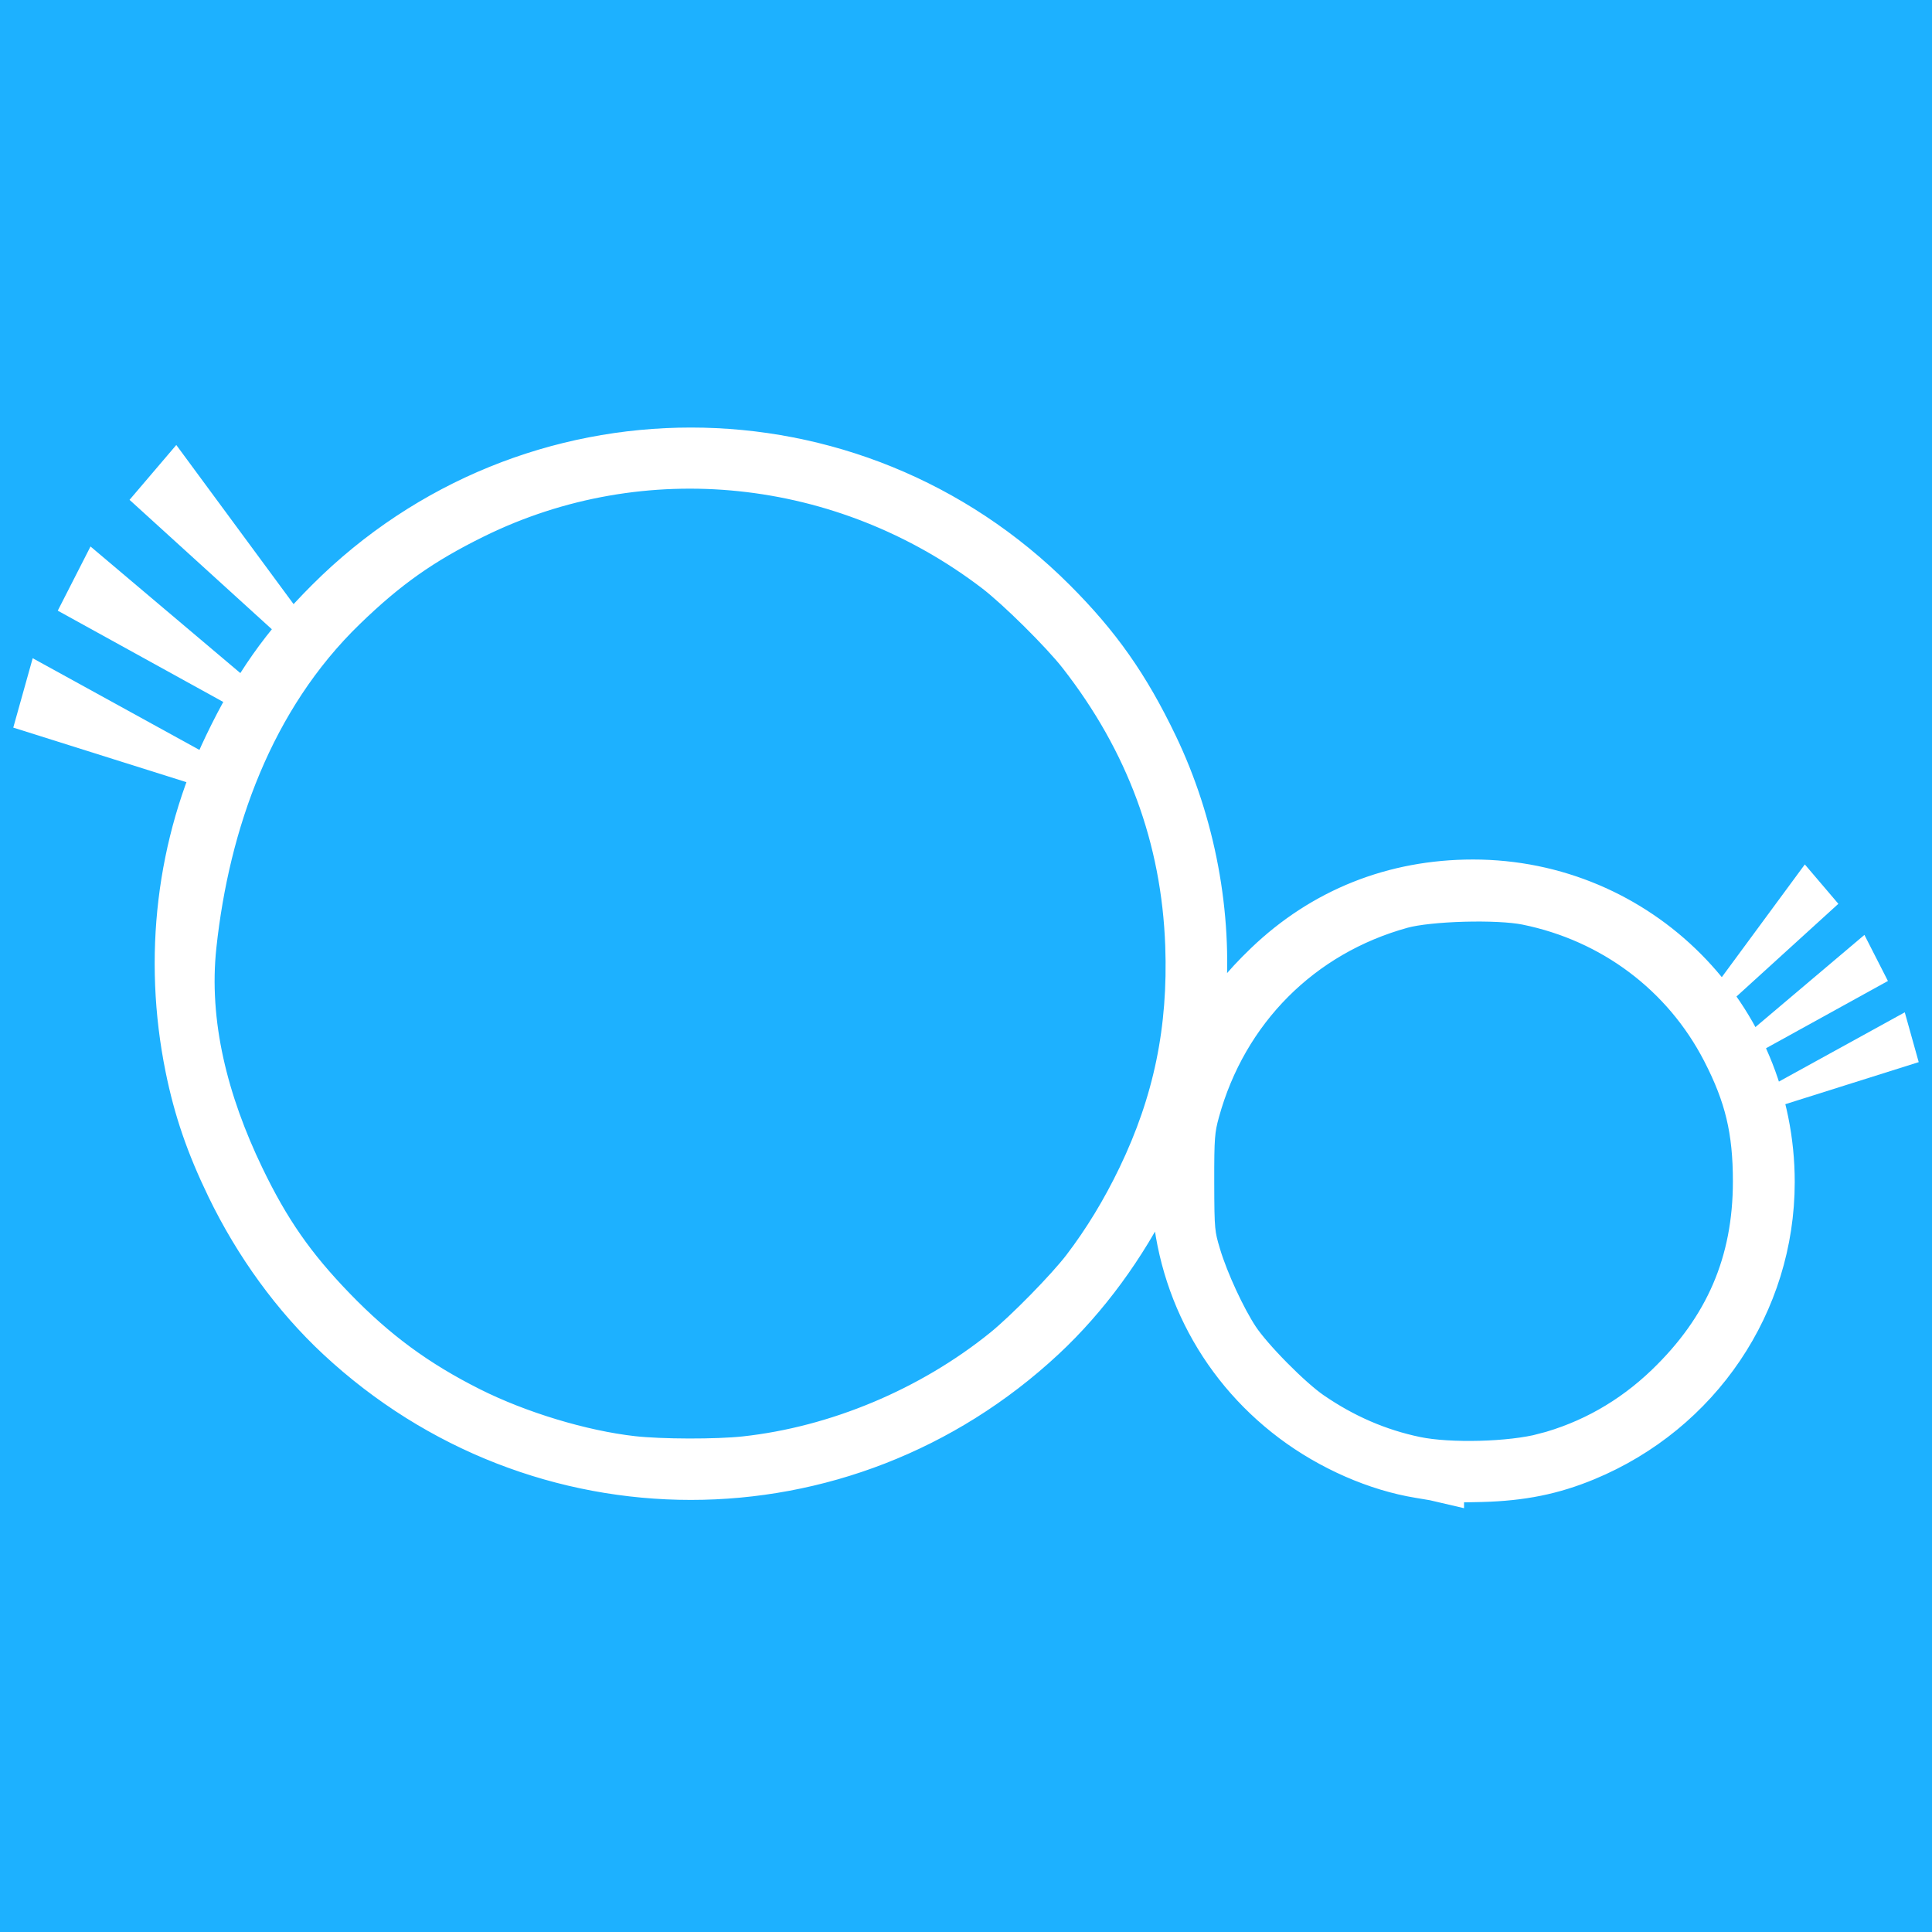
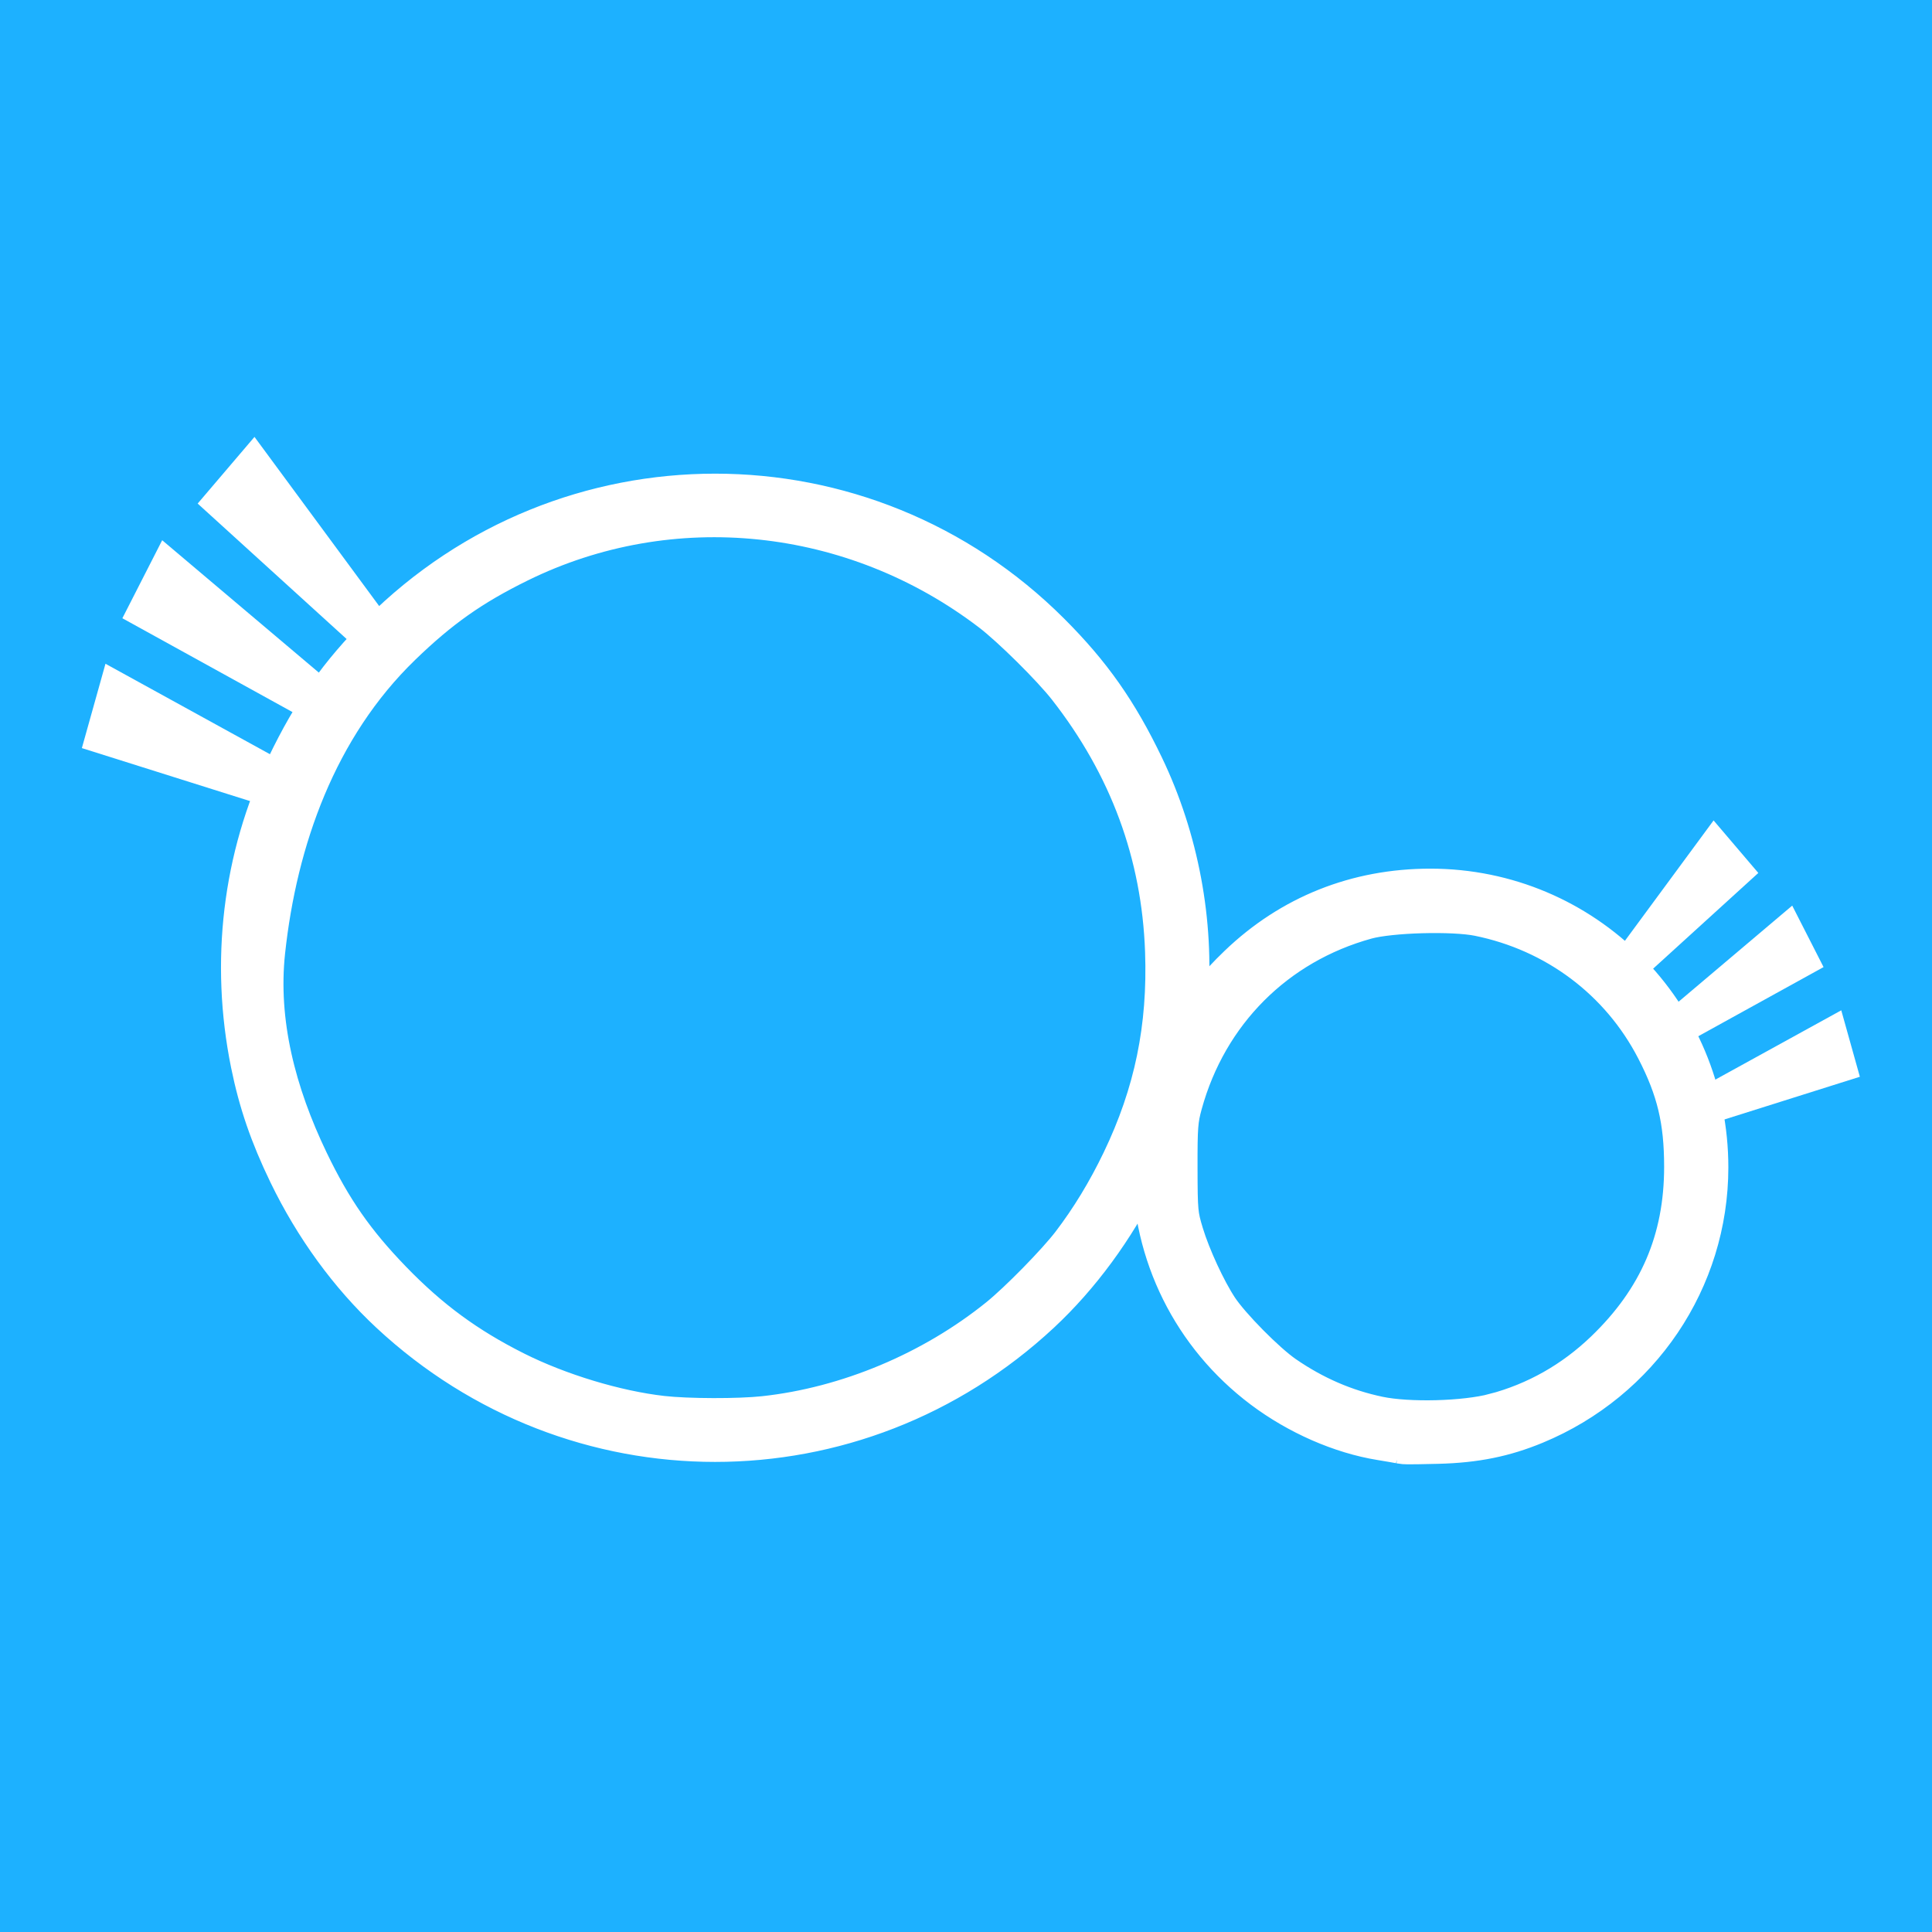
<svg xmlns="http://www.w3.org/2000/svg" width="100mm" height="100mm" version="1.1" viewBox="0 0 100 100">
-   <rect transform="scale(-1,1)" x="-100" width="100" height="100" fill="#1db1ff" />
-   <g transform="translate(-53.752 -45.782)" fill="#fff" stroke="#fff">
-     <path d="m128.38 122.38c-0.106-0.026-0.627-0.117-1.158-0.203-2.22-0.359-4.619-1.411-6.574-2.881-3.918-2.947-6.168-7.474-6.168-12.409 0-0.934-0.045-1.443-0.121-1.367-0.067 0.067-0.504 0.899-0.973 1.849-1.438 2.917-3.404 5.596-5.628 7.667-10.35 9.642-26.145 9.642-36.494 0-2.275-2.119-4.243-4.822-5.691-7.816-1.048-2.168-1.681-4.009-2.121-6.177-1.158-5.706-0.455-11.573 2.001-16.689 1.472-3.067 2.953-5.173 5.263-7.482 10.414-10.414 27.176-10.414 37.59 0 2.31 2.31 3.791 4.415 5.263 7.482 1.953 4.069 2.834 8.773 2.474 13.211-0.085 1.044-0.188 2.029-0.23 2.188-0.151 0.572 0.207 0.277 0.712-0.588 0.778-1.332 1.557-2.308 2.771-3.474 2.922-2.805 6.595-4.271 10.698-4.271 8.59 0 15.506 6.938 15.503 15.55-3e-3 6.26-3.798 11.885-9.659 14.314-1.717 0.711-3.317 1.035-5.399 1.091-1.026 0.028-1.953 0.029-2.059 4e-3zm5.303-1.266c2.391-0.632 4.535-1.844 6.356-3.592 3.09-2.967 4.557-6.377 4.557-10.592 0-2.662-0.431-4.463-1.619-6.763-2.052-3.973-5.765-6.759-10.203-7.657-1.506-0.304-5.058-0.205-6.459 0.18-5.22 1.436-9.136 5.364-10.581 10.616-0.257 0.934-0.288 1.34-0.283 3.688 5e-3 2.497 0.025 2.7 0.357 3.797 0.403 1.326 1.276 3.216 1.981 4.287 0.69 1.048 2.733 3.118 3.813 3.861 1.699 1.171 3.493 1.948 5.426 2.35 1.742 0.362 4.937 0.278 6.655-0.176zm-41.368 0.16c4.761-0.517 9.613-2.55 13.412-5.62 1.139-0.92 3.303-3.127 4.137-4.219 1.079-1.413 2.04-2.993 2.872-4.723 1.856-3.86 2.635-7.635 2.478-12.002-0.2-5.561-2.05-10.572-5.561-15.065-0.908-1.162-3.213-3.444-4.375-4.33-7.856-5.996-18.287-7.078-26.982-2.799-2.711 1.334-4.524 2.614-6.722 4.744-4.818 4.668-7.082 11.12-7.765 17.45-0.439 4.061 0.622 8.142 2.478 12.002 1.331 2.769 2.633 4.64 4.752 6.829 2.166 2.237 4.272 3.785 7.041 5.176 2.502 1.257 5.768 2.245 8.407 2.543 1.469 0.166 4.367 0.173 5.829 0.014z" stroke-width="2.3" style="paint-order:stroke fill markers" />
-     <g stroke-width=".265px">
-       <path d="m64.258 86.398-9.657-3.043 0.926-3.307 9.26 5.093z" />
-       <path d="m65.784 82.226-8.866-4.89 1.561-3.059 8.072 6.821z" />
-       <path d="m68.132 78.454-7.491-6.812 2.228-2.614 6.271 8.507z" />
-       <path d="m146.21 102.78 6.692-2.11-0.642-2.294-6.418 3.532z" />
-       <path d="m145.15 99.894 6.144-3.391-1.082-2.122-5.594 4.731z" />
-       <path d="m143.53 97.275 5.191-4.724-1.544-1.813-4.346 5.9z" />
+   <rect x="-6.65" y="-6.404" width="113.3" height="112.81" fill="#1db1ff" fill-rule="evenodd" stroke-width=".451" />
+   <g transform="matrix(.91441 0 0 .91441 -44.835 -37.384)" fill="#fff" stroke="#fff">
+     <path d="m128.38 122.38c-0.106-0.026-0.627-0.117-1.158-0.203-2.22-0.359-4.619-1.411-6.574-2.881-3.918-2.947-6.168-7.474-6.168-12.409 0-0.934-0.045-1.443-0.121-1.367-0.067 0.067-0.504 0.899-0.973 1.849-1.438 2.917-3.404 5.596-5.628 7.667-10.35 9.642-26.145 9.642-36.494 0-2.275-2.119-4.243-4.822-5.691-7.816-1.048-2.168-1.681-4.009-2.121-6.177-1.158-5.706-0.455-11.573 2.001-16.689 1.472-3.067 2.953-5.173 5.263-7.482 10.414-10.414 27.176-10.414 37.59 0 2.31 2.31 3.791 4.415 5.263 7.482 1.953 4.069 2.834 8.773 2.474 13.211-0.085 1.044-0.188 2.029-0.23 2.188-0.151 0.572 0.207 0.277 0.712-0.588 0.778-1.332 1.557-2.308 2.771-3.474 2.922-2.805 6.595-4.271 10.698-4.271 8.59 0 15.506 6.938 15.503 15.55-3e-3 6.26-3.798 11.885-9.659 14.314-1.717 0.711-3.317 1.035-5.399 1.091-0.685 8e-3 -1.824 0.058-2.06 5e-3zm5.303-1.266c2.391-0.632 4.535-1.844 6.356-3.592 3.09-2.967 4.557-6.377 4.557-10.592 0-2.662-0.431-4.463-1.619-6.763-2.052-3.973-5.765-6.759-10.203-7.657-1.506-0.304-5.058-0.205-6.459 0.18-5.22 1.436-9.136 5.364-10.581 10.616-0.257 0.934-0.288 1.34-0.283 3.688 5e-3 2.497 0.025 2.7 0.357 3.797 0.403 1.326 1.276 3.216 1.981 4.287 0.69 1.048 2.733 3.118 3.813 3.861 1.699 1.171 3.493 1.948 5.426 2.35 1.742 0.362 4.937 0.278 6.655-0.176zm-41.368 0.16c4.761-0.517 9.613-2.55 13.412-5.62 1.139-0.92 3.303-3.127 4.137-4.219 1.079-1.413 2.04-2.993 2.872-4.723 1.856-3.86 2.635-7.635 2.478-12.002-0.2-5.561-2.05-10.572-5.561-15.065-0.908-1.162-3.213-3.444-4.375-4.33-7.856-5.996-18.287-7.078-26.982-2.799-2.711 1.334-4.524 2.614-6.722 4.744-4.818 4.668-7.082 11.12-7.765 17.45-0.439 4.061 0.622 8.142 2.478 12.002 1.331 2.769 2.633 4.64 4.752 6.829 2.166 2.237 4.272 3.785 7.041 5.176 2.502 1.257 5.768 2.245 8.407 2.543 1.469 0.166 4.367 0.173 5.829 0.014z" stroke-width="2.734" style="paint-order:stroke fill markers" />
+     <g stroke-width="1.367">
+       <path d="m64.159 85.819-9.657-3.043 0.926-3.307 9.26 5.093z" />
+       <path d="m65.734 80.49-8.866-4.89 1.561-3.059 8.072 6.821z" />
+       <path d="m68.661 76.139-7.491-6.812 2.228-2.614 6.271 8.507z" />
+       <path d="m146.78 103.49 6.692-2.11-0.642-2.294-6.418 3.532z" />
+       <path d="m145.2 98.737 6.144-3.391-1.082-2.122-5.594 4.731z" />
+       <path d="m142.42 94.96 5.191-4.724-1.544-1.813-4.346 5.9z" />
    </g>
  </g>
</svg>
